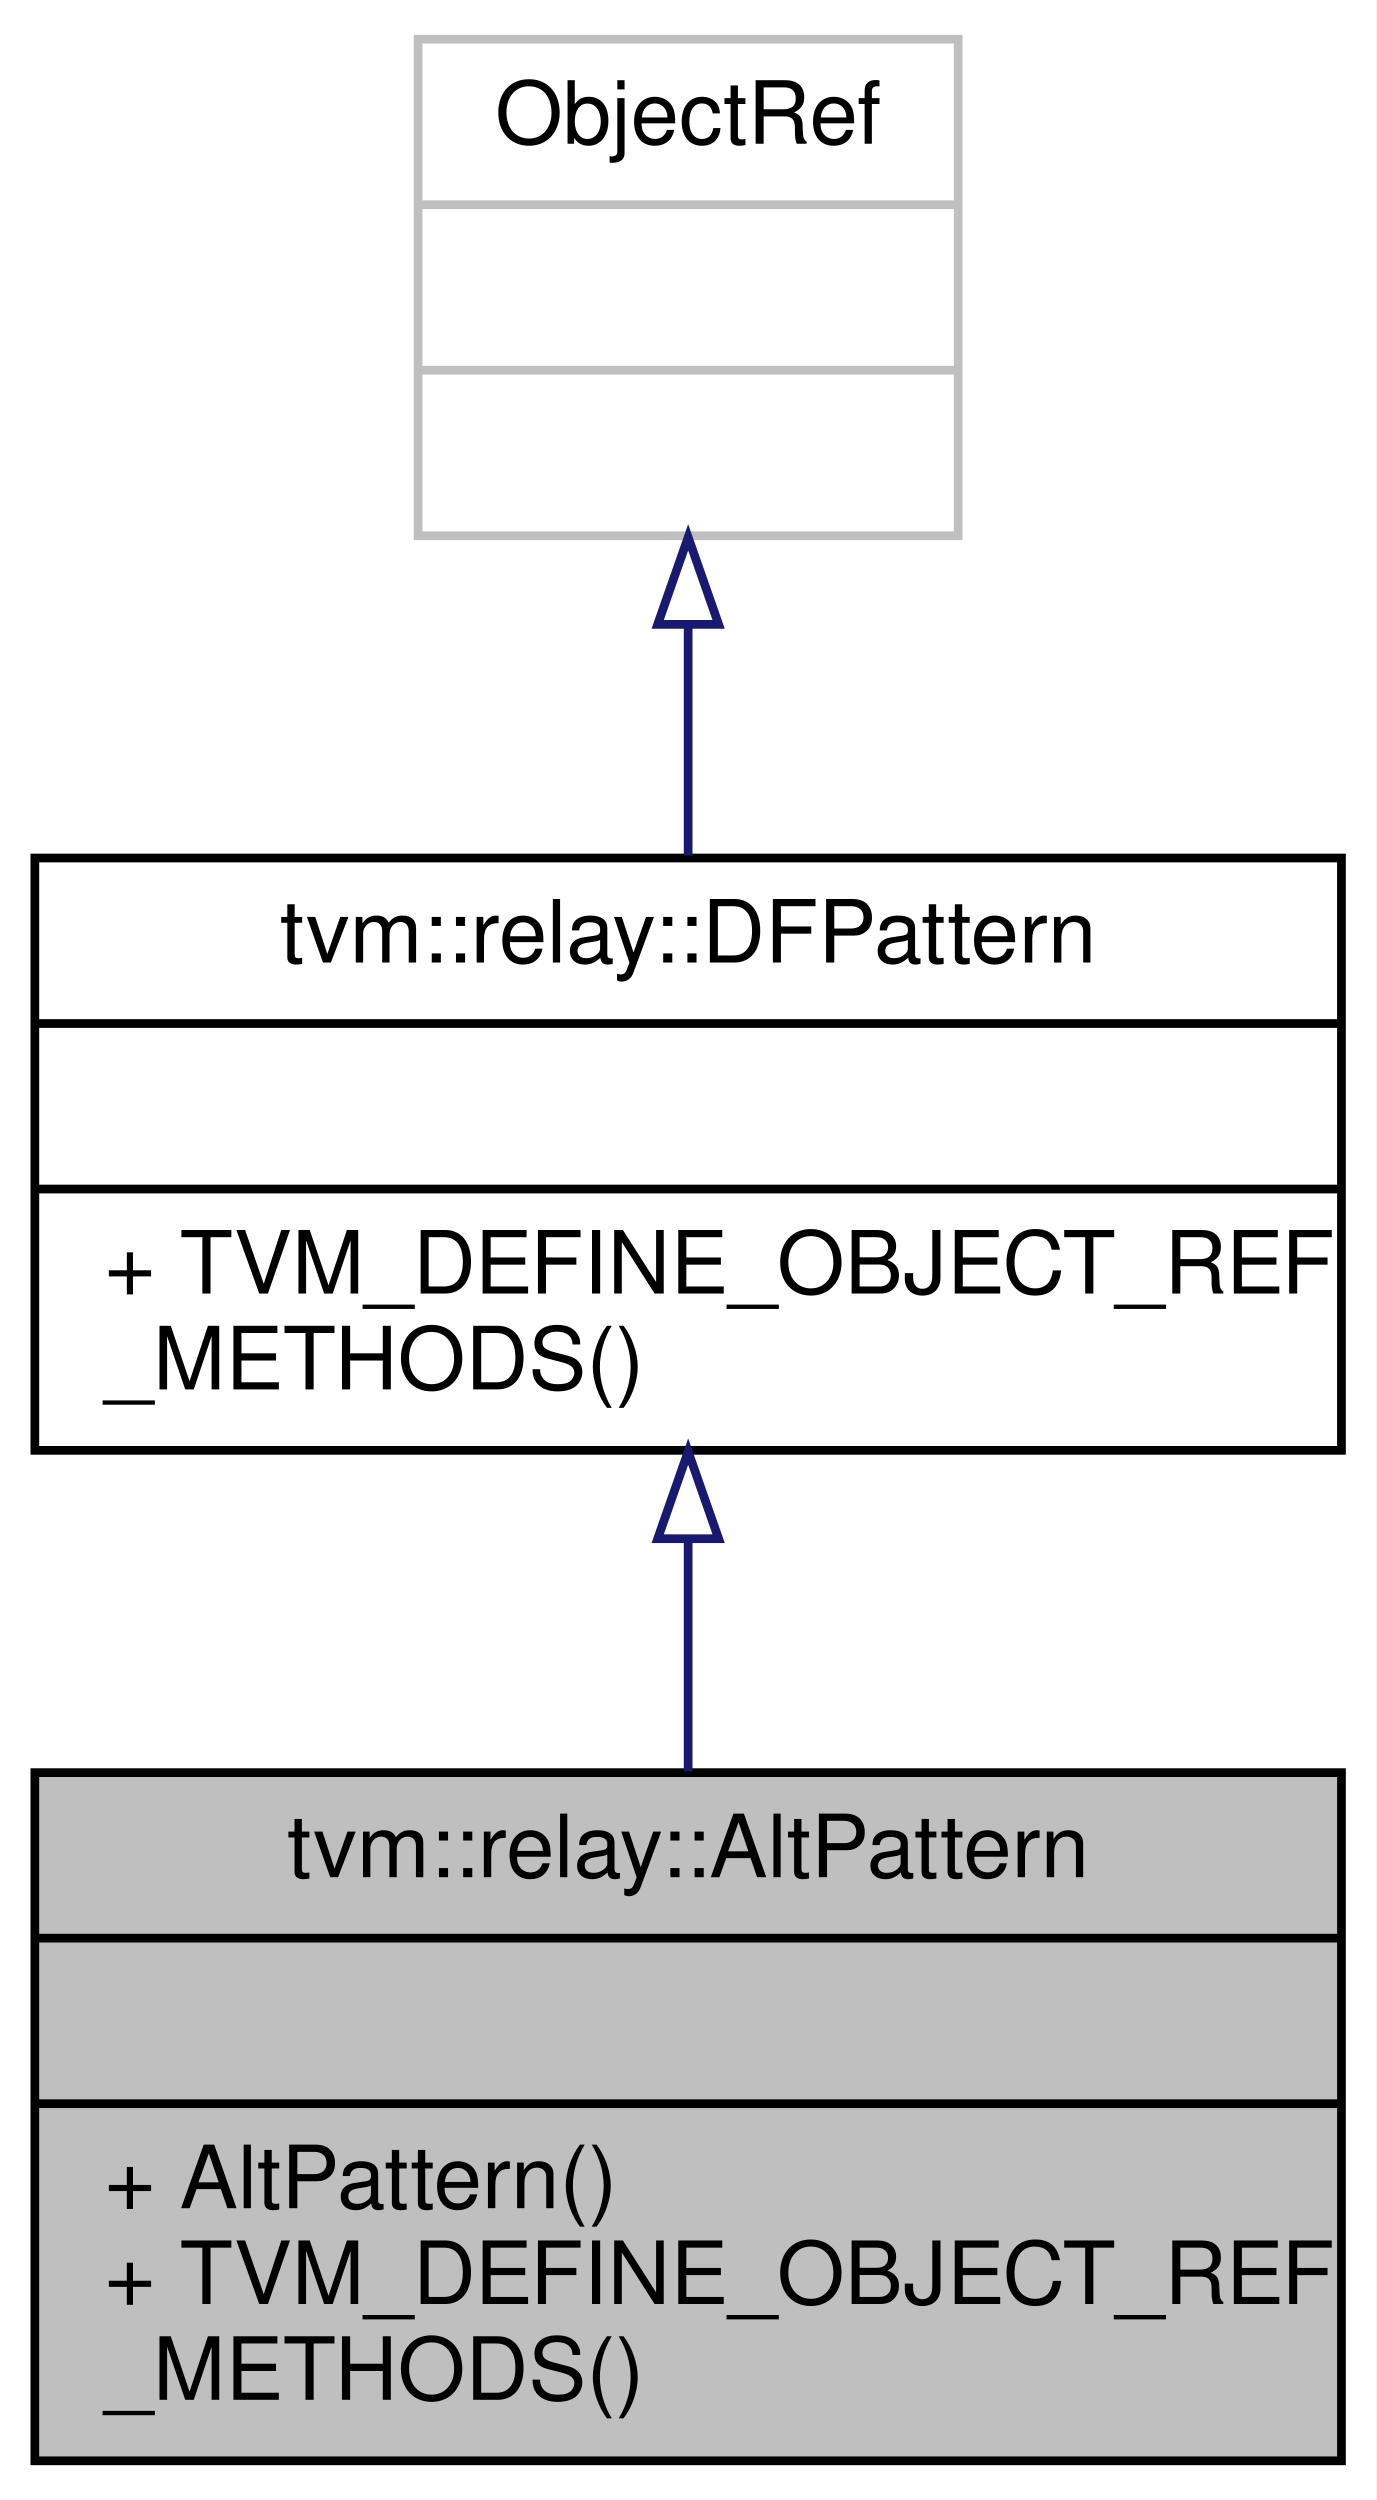
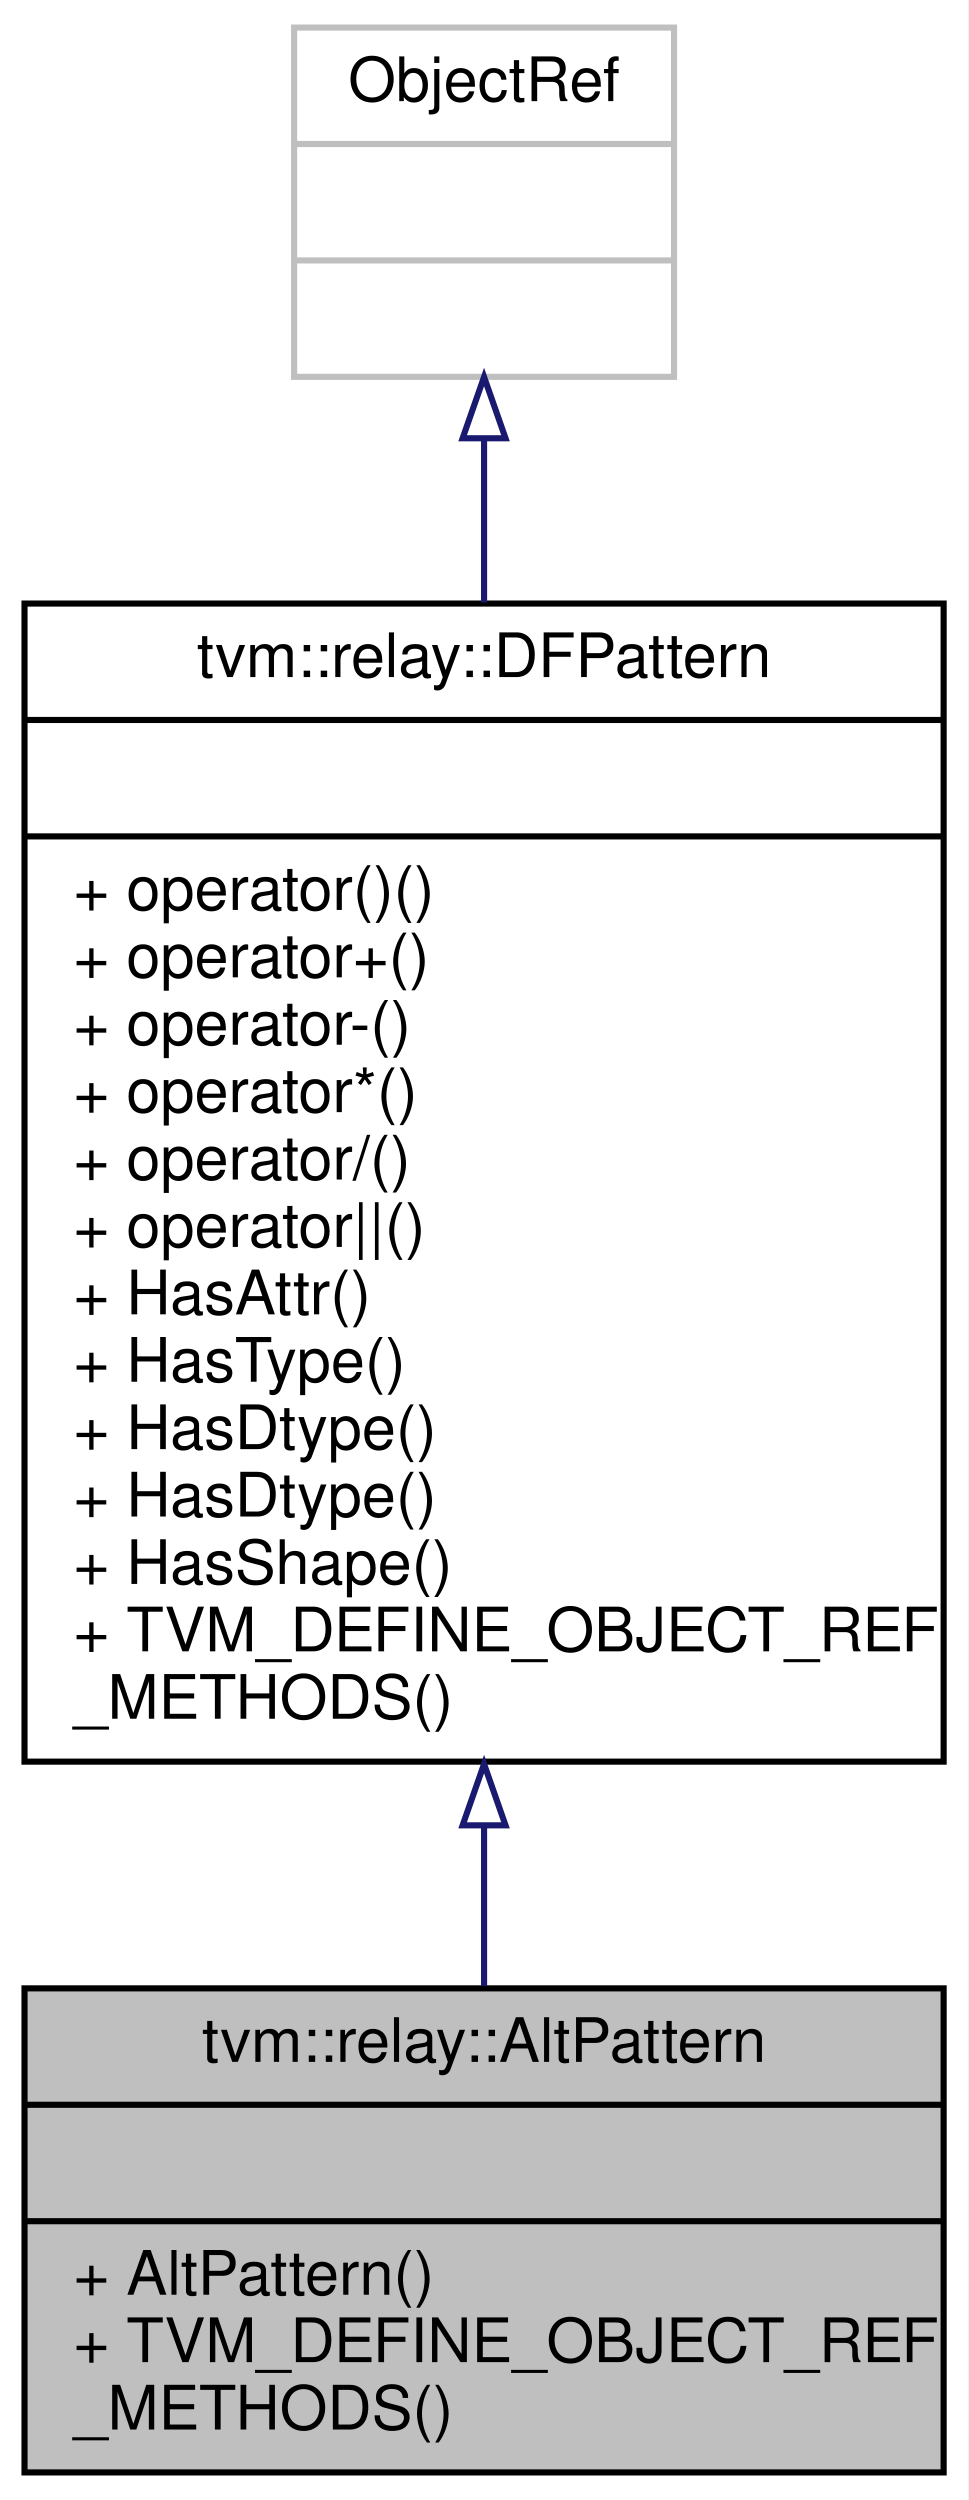
- <svg xmlns="http://www.w3.org/2000/svg" xmlns:xlink="http://www.w3.org/1999/xlink" width="158pt" height="287pt" viewBox="0.00 0.00 158.00 287.00">
-   <g id="graph0" class="graph" transform="scale(1 1) rotate(0) translate(4 283)">
-     <polygon fill="white" stroke="none" points="-4,4 -4,-283 154,-283 154,4 -4,4" />
+ <svg xmlns="http://www.w3.org/2000/svg" xmlns:xlink="http://www.w3.org/1999/xlink" width="158pt" height="408pt" viewBox="0.00 0.00 158.00 408.00">
+   <g id="graph0" class="graph" transform="scale(1 1) rotate(0) translate(4 404)">
+     <polygon fill="white" stroke="none" points="-4,4 -4,-404 154,-404 154,4 -4,4" />
    <g id="node1" class="node">
      <polygon fill="#bfbfbf" stroke="black" points="-1.42109e-14,-0.5 -1.42109e-14,-79.5 150,-79.5 150,-0.5 -1.42109e-14,-0.5" />
      <text text-anchor="middle" x="75" y="-67.5" font-family="Helvetica,sans-Serif" font-size="10.00">tvm::relay::AltPattern</text>
      <polyline fill="none" stroke="black" points="-1.42109e-14,-60.5 150,-60.5 " />
      <text text-anchor="middle" x="75" y="-48.5" font-family="Helvetica,sans-Serif" font-size="10.00"> </text>
      <polyline fill="none" stroke="black" points="-1.42109e-14,-41.5 150,-41.5 " />
      <text text-anchor="start" x="8" y="-29.5" font-family="Helvetica,sans-Serif" font-size="10.00">+ AltPattern()</text>
      <text text-anchor="start" x="8" y="-18.5" font-family="Helvetica,sans-Serif" font-size="10.00">+ TVM_DEFINE_OBJECT_REF</text>
      <text text-anchor="start" x="8" y="-7.5" font-family="Helvetica,sans-Serif" font-size="10.00">_METHODS()</text>
    </g>
    <g id="node2" class="node">
      <g id="a_node2">
        <a xlink:href="classtvm_1_1relay_1_1DFPattern.html" target="_top" xlink:title="Managed reference to dataflow patterns. ">
-           <polygon fill="white" stroke="black" points="-1.42109e-14,-116.5 -1.42109e-14,-184.5 150,-184.5 150,-116.5 -1.42109e-14,-116.5" />
-           <text text-anchor="middle" x="75" y="-172.5" font-family="Helvetica,sans-Serif" font-size="10.00">tvm::relay::DFPattern</text>
-           <polyline fill="none" stroke="black" points="-1.42109e-14,-165.5 150,-165.5 " />
-           <text text-anchor="middle" x="75" y="-153.5" font-family="Helvetica,sans-Serif" font-size="10.00"> </text>
-           <polyline fill="none" stroke="black" points="-1.42109e-14,-146.5 150,-146.5 " />
+           <polygon fill="white" stroke="black" points="-1.42109e-14,-116.5 -1.42109e-14,-305.5 150,-305.5 150,-116.5 -1.42109e-14,-116.5" />
+           <text text-anchor="middle" x="75" y="-293.5" font-family="Helvetica,sans-Serif" font-size="10.00">tvm::relay::DFPattern</text>
+           <polyline fill="none" stroke="black" points="-1.42109e-14,-286.5 150,-286.5 " />
+           <text text-anchor="middle" x="75" y="-274.5" font-family="Helvetica,sans-Serif" font-size="10.00"> </text>
+           <polyline fill="none" stroke="black" points="-1.42109e-14,-267.5 150,-267.5 " />
+           <text text-anchor="start" x="8" y="-255.5" font-family="Helvetica,sans-Serif" font-size="10.00">+ operator()()</text>
+           <text text-anchor="start" x="8" y="-244.5" font-family="Helvetica,sans-Serif" font-size="10.00">+ operator+()</text>
+           <text text-anchor="start" x="8" y="-233.5" font-family="Helvetica,sans-Serif" font-size="10.00">+ operator-()</text>
+           <text text-anchor="start" x="8" y="-222.5" font-family="Helvetica,sans-Serif" font-size="10.00">+ operator*()</text>
+           <text text-anchor="start" x="8" y="-211.5" font-family="Helvetica,sans-Serif" font-size="10.00">+ operator/()</text>
+           <text text-anchor="start" x="8" y="-200.5" font-family="Helvetica,sans-Serif" font-size="10.00">+ operator||()</text>
+           <text text-anchor="start" x="8" y="-189.5" font-family="Helvetica,sans-Serif" font-size="10.00">+ HasAttr()</text>
+           <text text-anchor="start" x="8" y="-178.5" font-family="Helvetica,sans-Serif" font-size="10.00">+ HasType()</text>
+           <text text-anchor="start" x="8" y="-167.5" font-family="Helvetica,sans-Serif" font-size="10.00">+ HasDtype()</text>
+           <text text-anchor="start" x="8" y="-156.5" font-family="Helvetica,sans-Serif" font-size="10.00">+ HasDtype()</text>
+           <text text-anchor="start" x="8" y="-145.5" font-family="Helvetica,sans-Serif" font-size="10.00">+ HasShape()</text>
          <text text-anchor="start" x="8" y="-134.5" font-family="Helvetica,sans-Serif" font-size="10.00">+ TVM_DEFINE_OBJECT_REF</text>
          <text text-anchor="start" x="8" y="-123.5" font-family="Helvetica,sans-Serif" font-size="10.00">_METHODS()</text>
        </a>
      </g>
    </g>
    <g id="edge1" class="edge">
-       <path fill="none" stroke="midnightblue" d="M75,-106.274C75,-97.476 75,-88.275 75,-79.649" />
-       <polygon fill="none" stroke="midnightblue" points="71.5,-106.357 75,-116.357 78.5,-106.357 71.5,-106.357" />
+       <path fill="none" stroke="midnightblue" d="M75,-106.022C75,-96.823 75,-87.95 75,-79.871" />
+       <polygon fill="none" stroke="midnightblue" points="71.5,-106.11 75,-116.11 78.5,-106.11 71.5,-106.11" />
    </g>
    <g id="node3" class="node">
-       <polygon fill="white" stroke="#bfbfbf" points="44,-221.5 44,-278.5 106,-278.5 106,-221.5 44,-221.5" />
-       <text text-anchor="middle" x="75" y="-266.5" font-family="Helvetica,sans-Serif" font-size="10.00">ObjectRef</text>
-       <polyline fill="none" stroke="#bfbfbf" points="44,-259.5 106,-259.5 " />
-       <text text-anchor="middle" x="75" y="-247.5" font-family="Helvetica,sans-Serif" font-size="10.00"> </text>
-       <polyline fill="none" stroke="#bfbfbf" points="44,-240.5 106,-240.5 " />
-       <text text-anchor="middle" x="75" y="-228.5" font-family="Helvetica,sans-Serif" font-size="10.00"> </text>
+       <polygon fill="white" stroke="#bfbfbf" points="44,-342.5 44,-399.5 106,-399.5 106,-342.5 44,-342.5" />
+       <text text-anchor="middle" x="75" y="-387.5" font-family="Helvetica,sans-Serif" font-size="10.00">ObjectRef</text>
+       <polyline fill="none" stroke="#bfbfbf" points="44,-380.5 106,-380.5 " />
+       <text text-anchor="middle" x="75" y="-368.5" font-family="Helvetica,sans-Serif" font-size="10.00"> </text>
+       <polyline fill="none" stroke="#bfbfbf" points="44,-361.5 106,-361.5 " />
+       <text text-anchor="middle" x="75" y="-349.5" font-family="Helvetica,sans-Serif" font-size="10.00"> </text>
    </g>
    <g id="edge2" class="edge">
-       <path fill="none" stroke="midnightblue" d="M75,-211.063C75,-202.393 75,-193.243 75,-184.786" />
-       <polygon fill="none" stroke="midnightblue" points="71.5,-211.321 75,-221.321 78.5,-211.321 71.5,-211.321" />
+       <path fill="none" stroke="midnightblue" d="M75,-332.215C75,-324.012 75,-314.986 75,-305.678" />
+       <polygon fill="none" stroke="midnightblue" points="71.5,-332.478 75,-342.479 78.5,-332.479 71.5,-332.478" />
    </g>
  </g>
</svg>
